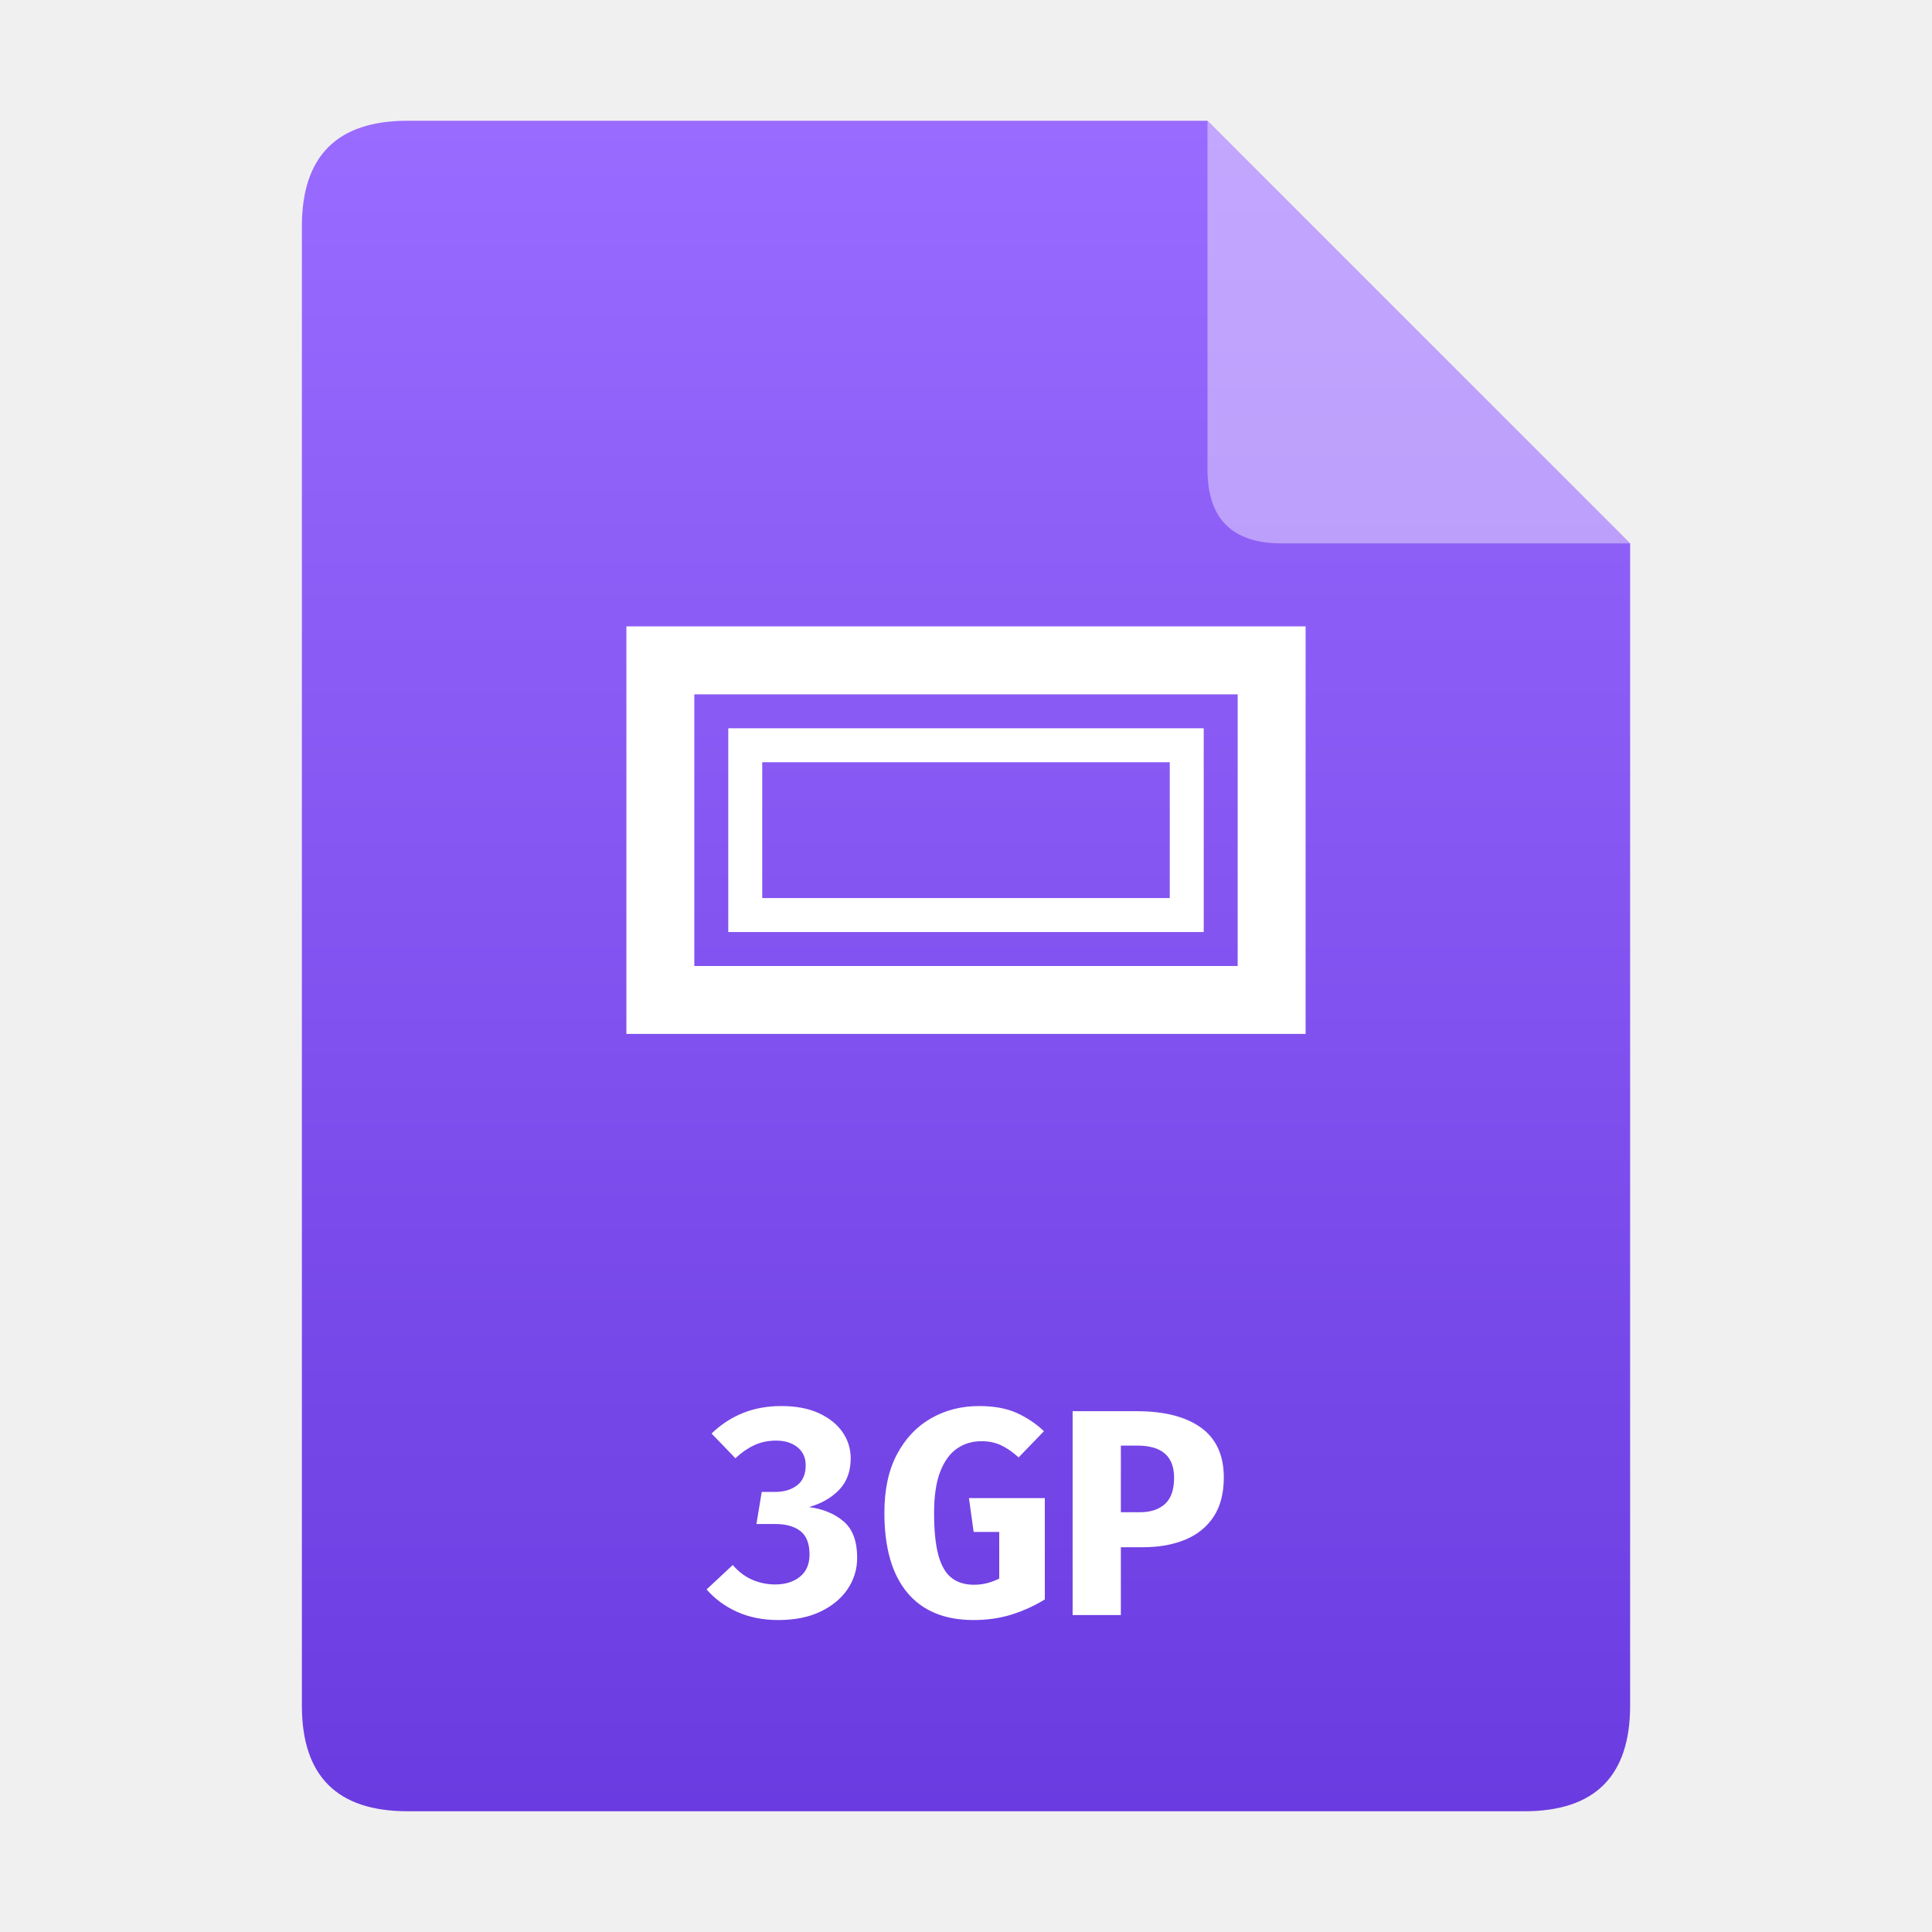
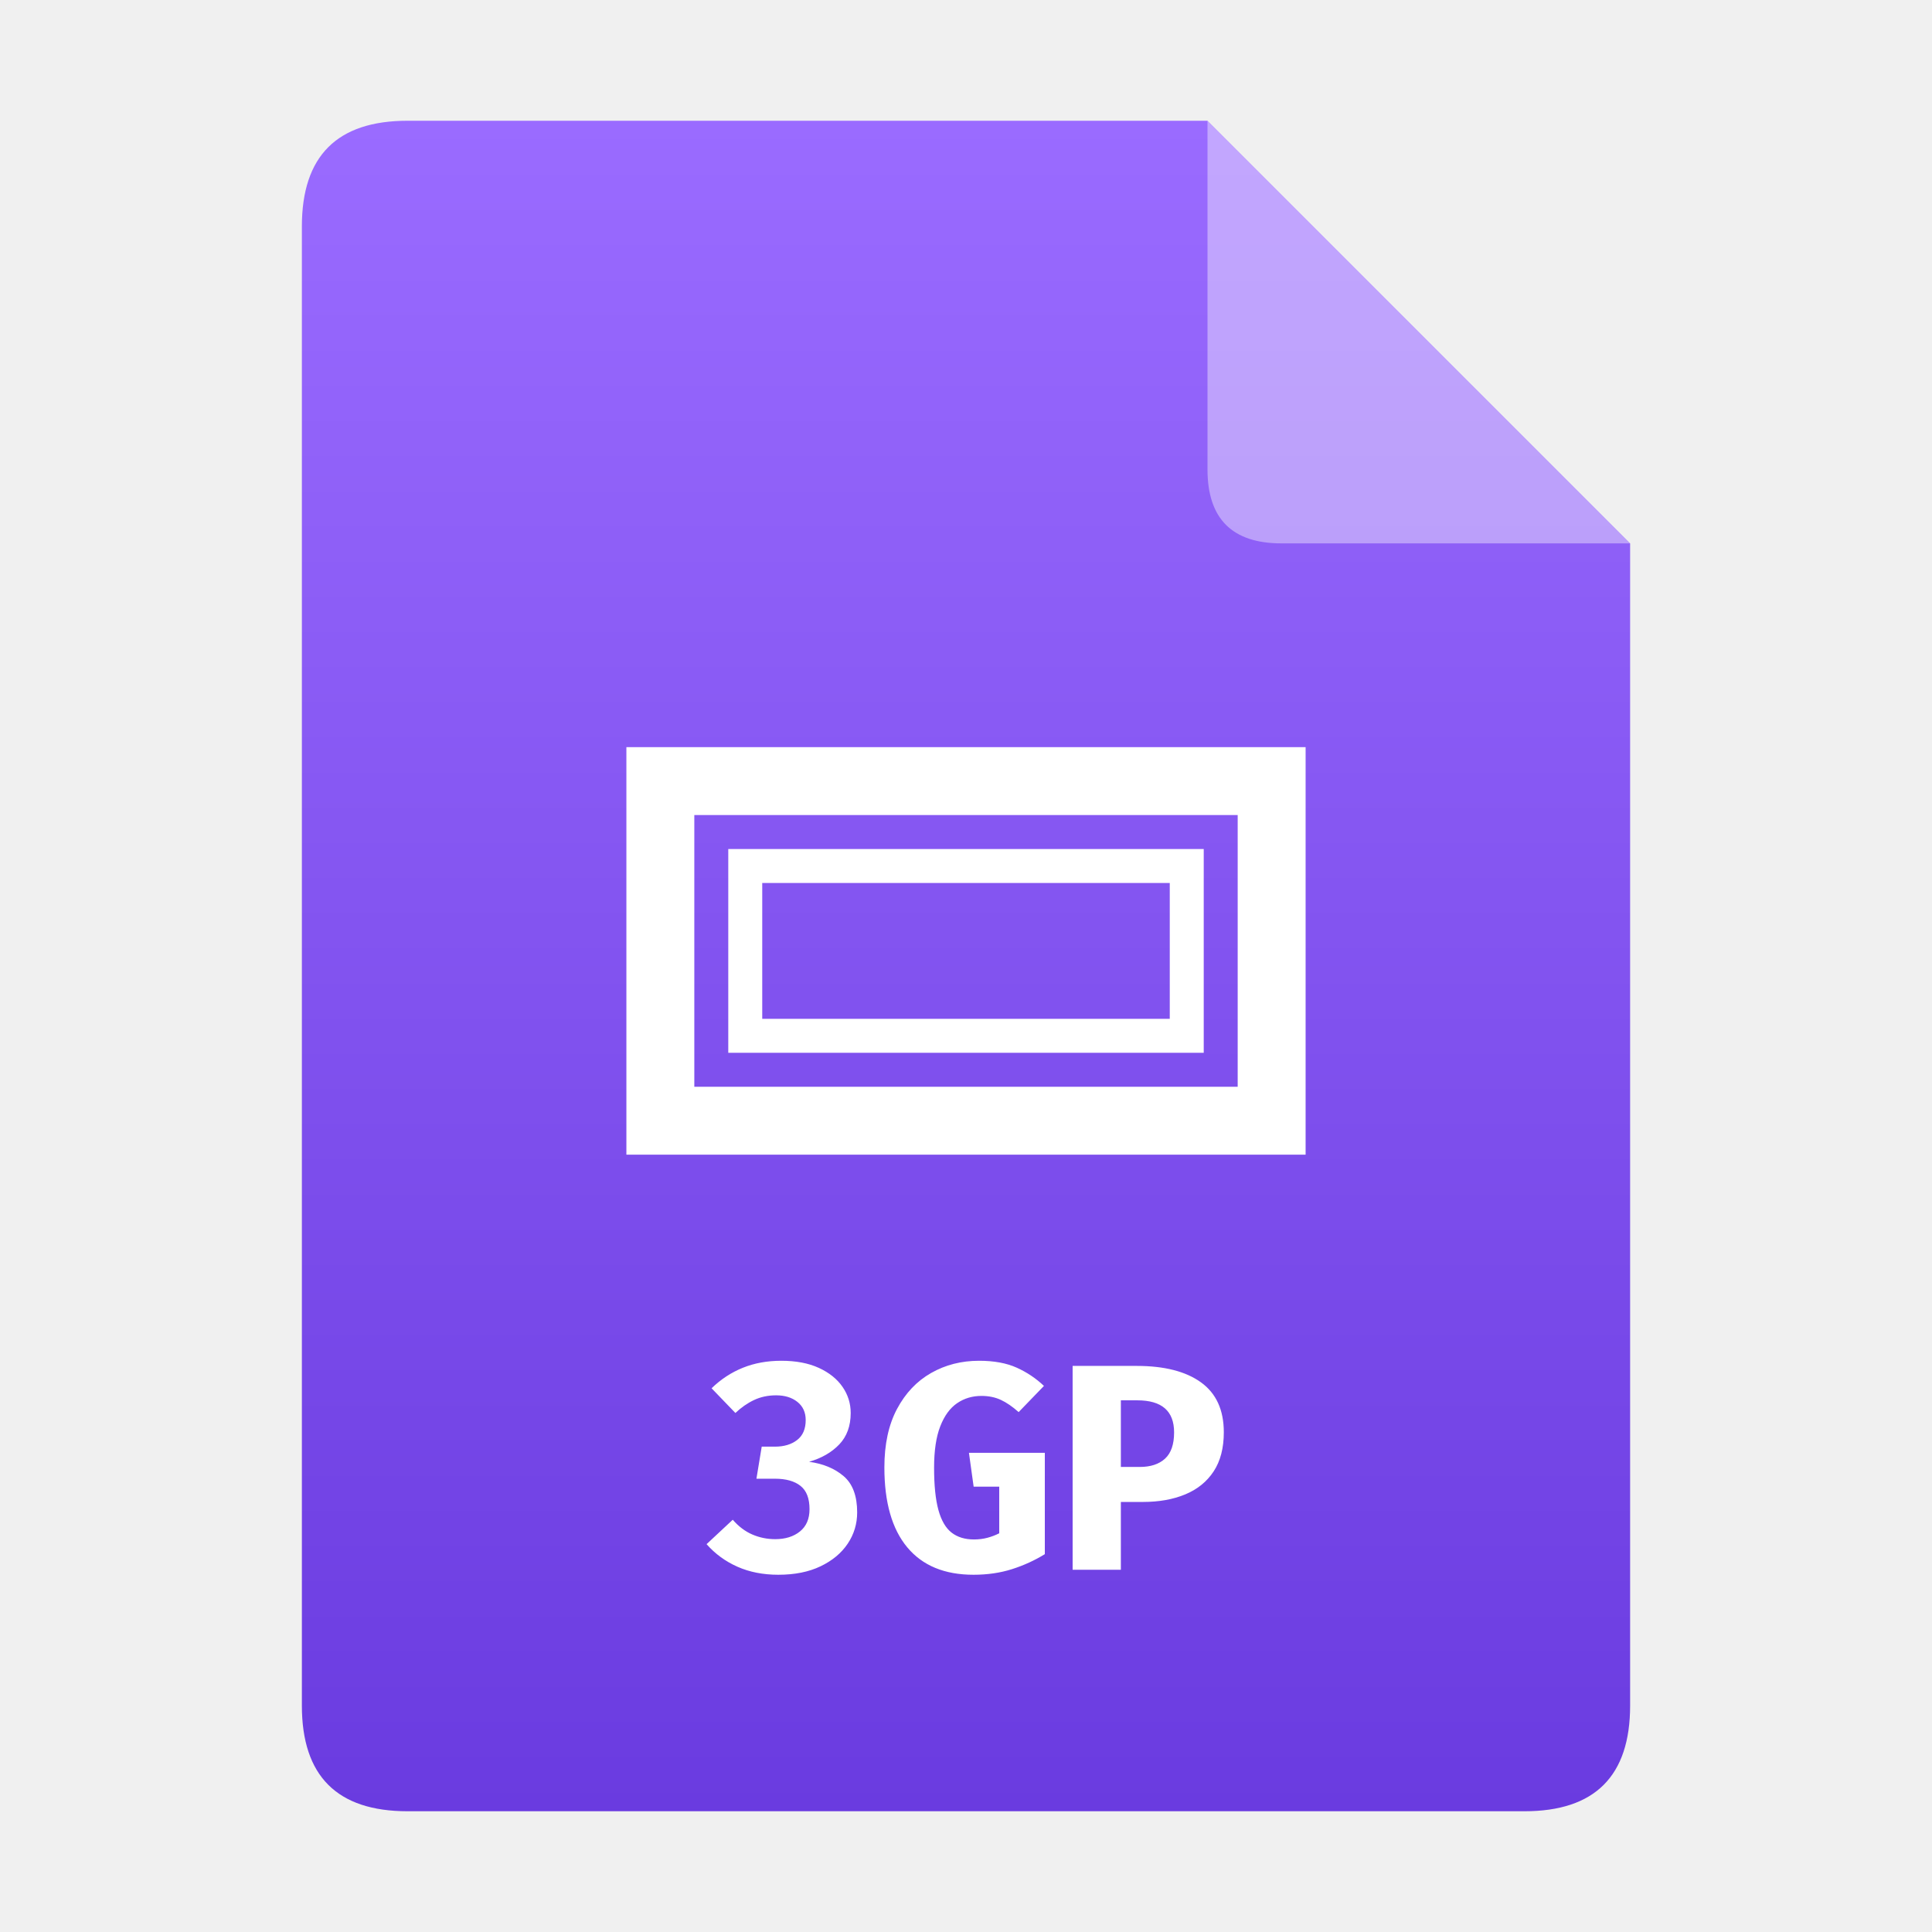
<svg xmlns="http://www.w3.org/2000/svg" width="256" height="256" viewBox="0 0 256 256">
  <defs>
    <linearGradient id="page" x1="0" y1="0" x2="0" y2="1" gradientUnits="userSpaceOnUse" gradientTransform="matrix(176 0 0 224 40 16)">
      <stop offset="0" stop-color="#9a6bff" />
      <stop offset="1" stop-color="#6a3be0" />
    </linearGradient>
    <clipPath id="clipPath1">
-       <path fill="#000000" stroke="none" d="M 83 83 L 173 83 L 173 137 L 83 137 Z" />
+       <path fill="#000000" stroke="none" d="M 83 99 L 173 99 L 173 153 L 83 153 Z" />
    </clipPath>
  </defs>
  <path fill="url(#page)" stroke="none" d="M 54 16 L 160 16 L 216 72 L 216 226 Q 216 240 202 240 L 54 240 Q 40 240 40 226 L 40 30 Q 40 16 54 16 Z" />
  <path fill="#ffffff" fill-opacity="0.4" stroke="none" d="M 160 16 L 160 62.2 Q 160 72 169.8 72 L 216 72 Z" />
  <g clip-path="url(#clipPath1)">
-     <g transform="matrix(4.5 0 0 4.5 74 60.5)">
+     <g transform="matrix(4.5 0 0 4.5 74 76.5)">
      <g>
        <path fill="none" stroke="#ffffff" stroke-width="2" d="M 3 6 L 21 6 L 21 16 L 3 16 Z" />
        <path fill="none" stroke="#ffffff" d="M 5.5 8.5 L 18.5 8.5 L 18.5 13.5 L 5.5 13.5 Z" />
      </g>
    </g>
  </g>
  <g>
-     <path fill="#ffffff" stroke="none" d="M 103.524 186.309 Q 106.447 186.309 108.503 187.254 Q 110.559 188.199 111.641 189.768 Q 112.722 191.336 112.722 193.227 Q 112.722 195.799 111.212 197.387 Q 109.702 198.975 107.207 199.696 Q 109.994 200.067 111.787 201.596 Q 113.579 203.126 113.579 206.4 Q 113.579 208.68 112.323 210.551 Q 111.066 212.422 108.727 213.542 Q 106.389 214.663 103.134 214.663 Q 100.114 214.663 97.717 213.601 Q 95.32 212.538 93.625 210.609 L 97.093 207.374 Q 98.263 208.719 99.695 209.333 Q 101.127 209.947 102.725 209.947 Q 104.732 209.947 105.999 208.924 Q 107.266 207.901 107.266 205.971 Q 107.266 203.828 106.067 202.883 Q 104.869 201.937 102.686 201.937 L 100.231 201.937 L 100.932 197.689 L 102.686 197.689 Q 104.479 197.689 105.619 196.812 Q 106.759 195.935 106.759 194.162 Q 106.759 192.642 105.668 191.765 Q 104.576 190.888 102.842 190.888 Q 101.225 190.888 99.909 191.512 Q 98.594 192.135 97.444 193.227 L 94.287 189.953 Q 96.138 188.16 98.438 187.234 Q 100.737 186.309 103.524 186.309 Z M 128.994 214.663 Q 123.245 214.663 120.215 211.028 Q 117.185 207.394 117.185 200.437 Q 117.185 195.838 118.861 192.691 Q 120.536 189.544 123.382 187.926 Q 126.227 186.309 129.734 186.309 Q 132.696 186.309 134.723 187.225 Q 136.75 188.141 138.328 189.641 L 134.976 193.11 Q 133.749 192.018 132.618 191.492 Q 131.488 190.966 130.046 190.966 Q 128.234 190.966 126.821 191.931 Q 125.408 192.895 124.59 194.99 Q 123.771 197.085 123.771 200.476 Q 123.771 204.003 124.346 206.088 Q 124.921 208.173 126.09 209.079 Q 127.259 209.986 129.052 209.986 Q 130.007 209.986 130.845 209.762 Q 131.683 209.537 132.404 209.167 L 132.404 202.99 L 129.013 202.99 L 128.39 198.508 L 138.445 198.508 L 138.445 211.934 Q 136.418 213.182 134.09 213.922 Q 131.761 214.663 128.994 214.663 Z M 162.161 195.779 Q 162.161 198.917 160.816 200.963 Q 159.472 203.009 157.055 204.013 Q 154.639 205.016 151.443 205.016 L 148.52 205.016 L 148.52 214 L 142.128 214 L 142.128 186.991 L 150.625 186.991 Q 156.12 186.991 159.141 189.173 Q 162.161 191.356 162.161 195.779 Z M 155.574 195.799 Q 155.574 191.551 150.703 191.551 L 148.52 191.551 L 148.52 200.378 L 151.034 200.378 Q 153.177 200.378 154.376 199.277 Q 155.574 198.176 155.574 195.799 Z" />
+     <path fill="#ffffff" stroke="none" d="M 103.524 180.309 Q 106.447 180.309 108.503 181.254 Q 110.559 182.199 111.641 183.768 Q 112.722 185.336 112.722 187.227 Q 112.722 189.799 111.212 191.387 Q 109.702 192.975 107.207 193.696 Q 109.994 194.067 111.787 195.596 Q 113.579 197.126 113.579 200.4 Q 113.579 202.68 112.323 204.551 Q 111.066 206.422 108.727 207.542 Q 106.389 208.663 103.134 208.663 Q 100.114 208.663 97.717 207.601 Q 95.32 206.538 93.625 204.609 L 97.093 201.374 Q 98.263 202.719 99.695 203.333 Q 101.127 203.947 102.725 203.947 Q 104.732 203.947 105.999 202.924 Q 107.266 201.9 107.266 199.971 Q 107.266 197.828 106.067 196.883 Q 104.869 195.937 102.686 195.937 L 100.231 195.937 L 100.932 191.689 L 102.686 191.689 Q 104.479 191.689 105.619 190.812 Q 106.759 189.935 106.759 188.162 Q 106.759 186.642 105.668 185.765 Q 104.576 184.888 102.842 184.888 Q 101.225 184.888 99.909 185.512 Q 98.594 186.135 97.444 187.227 L 94.287 183.953 Q 96.138 182.16 98.438 181.234 Q 100.737 180.309 103.524 180.309 Z M 128.994 208.663 Q 123.245 208.663 120.215 205.028 Q 117.185 201.394 117.185 194.437 Q 117.185 189.838 118.861 186.691 Q 120.536 183.544 123.382 181.926 Q 126.227 180.309 129.734 180.309 Q 132.696 180.309 134.723 181.225 Q 136.75 182.141 138.328 183.641 L 134.976 187.11 Q 133.749 186.018 132.618 185.492 Q 131.488 184.966 130.046 184.966 Q 128.234 184.966 126.821 185.931 Q 125.408 186.895 124.59 188.99 Q 123.771 191.085 123.771 194.476 Q 123.771 198.003 124.346 200.088 Q 124.921 202.173 126.09 203.079 Q 127.259 203.986 129.052 203.986 Q 130.007 203.986 130.845 203.762 Q 131.683 203.537 132.404 203.167 L 132.404 196.99 L 129.013 196.99 L 128.39 192.508 L 138.445 192.508 L 138.445 205.934 Q 136.418 207.182 134.09 207.922 Q 131.761 208.663 128.994 208.663 Z M 162.161 189.779 Q 162.161 192.917 160.816 194.963 Q 159.472 197.009 157.055 198.013 Q 154.639 199.016 151.443 199.016 L 148.52 199.016 L 148.52 208 L 142.128 208 L 142.128 180.991 L 150.625 180.991 Q 156.12 180.991 159.141 183.173 Q 162.161 185.356 162.161 189.779 Z M 155.574 189.799 Q 155.574 185.551 150.703 185.551 L 148.52 185.551 L 148.52 194.378 L 151.034 194.378 Q 153.177 194.378 154.376 193.277 Q 155.574 192.176 155.574 189.799 Z" />
  </g>
</svg>
